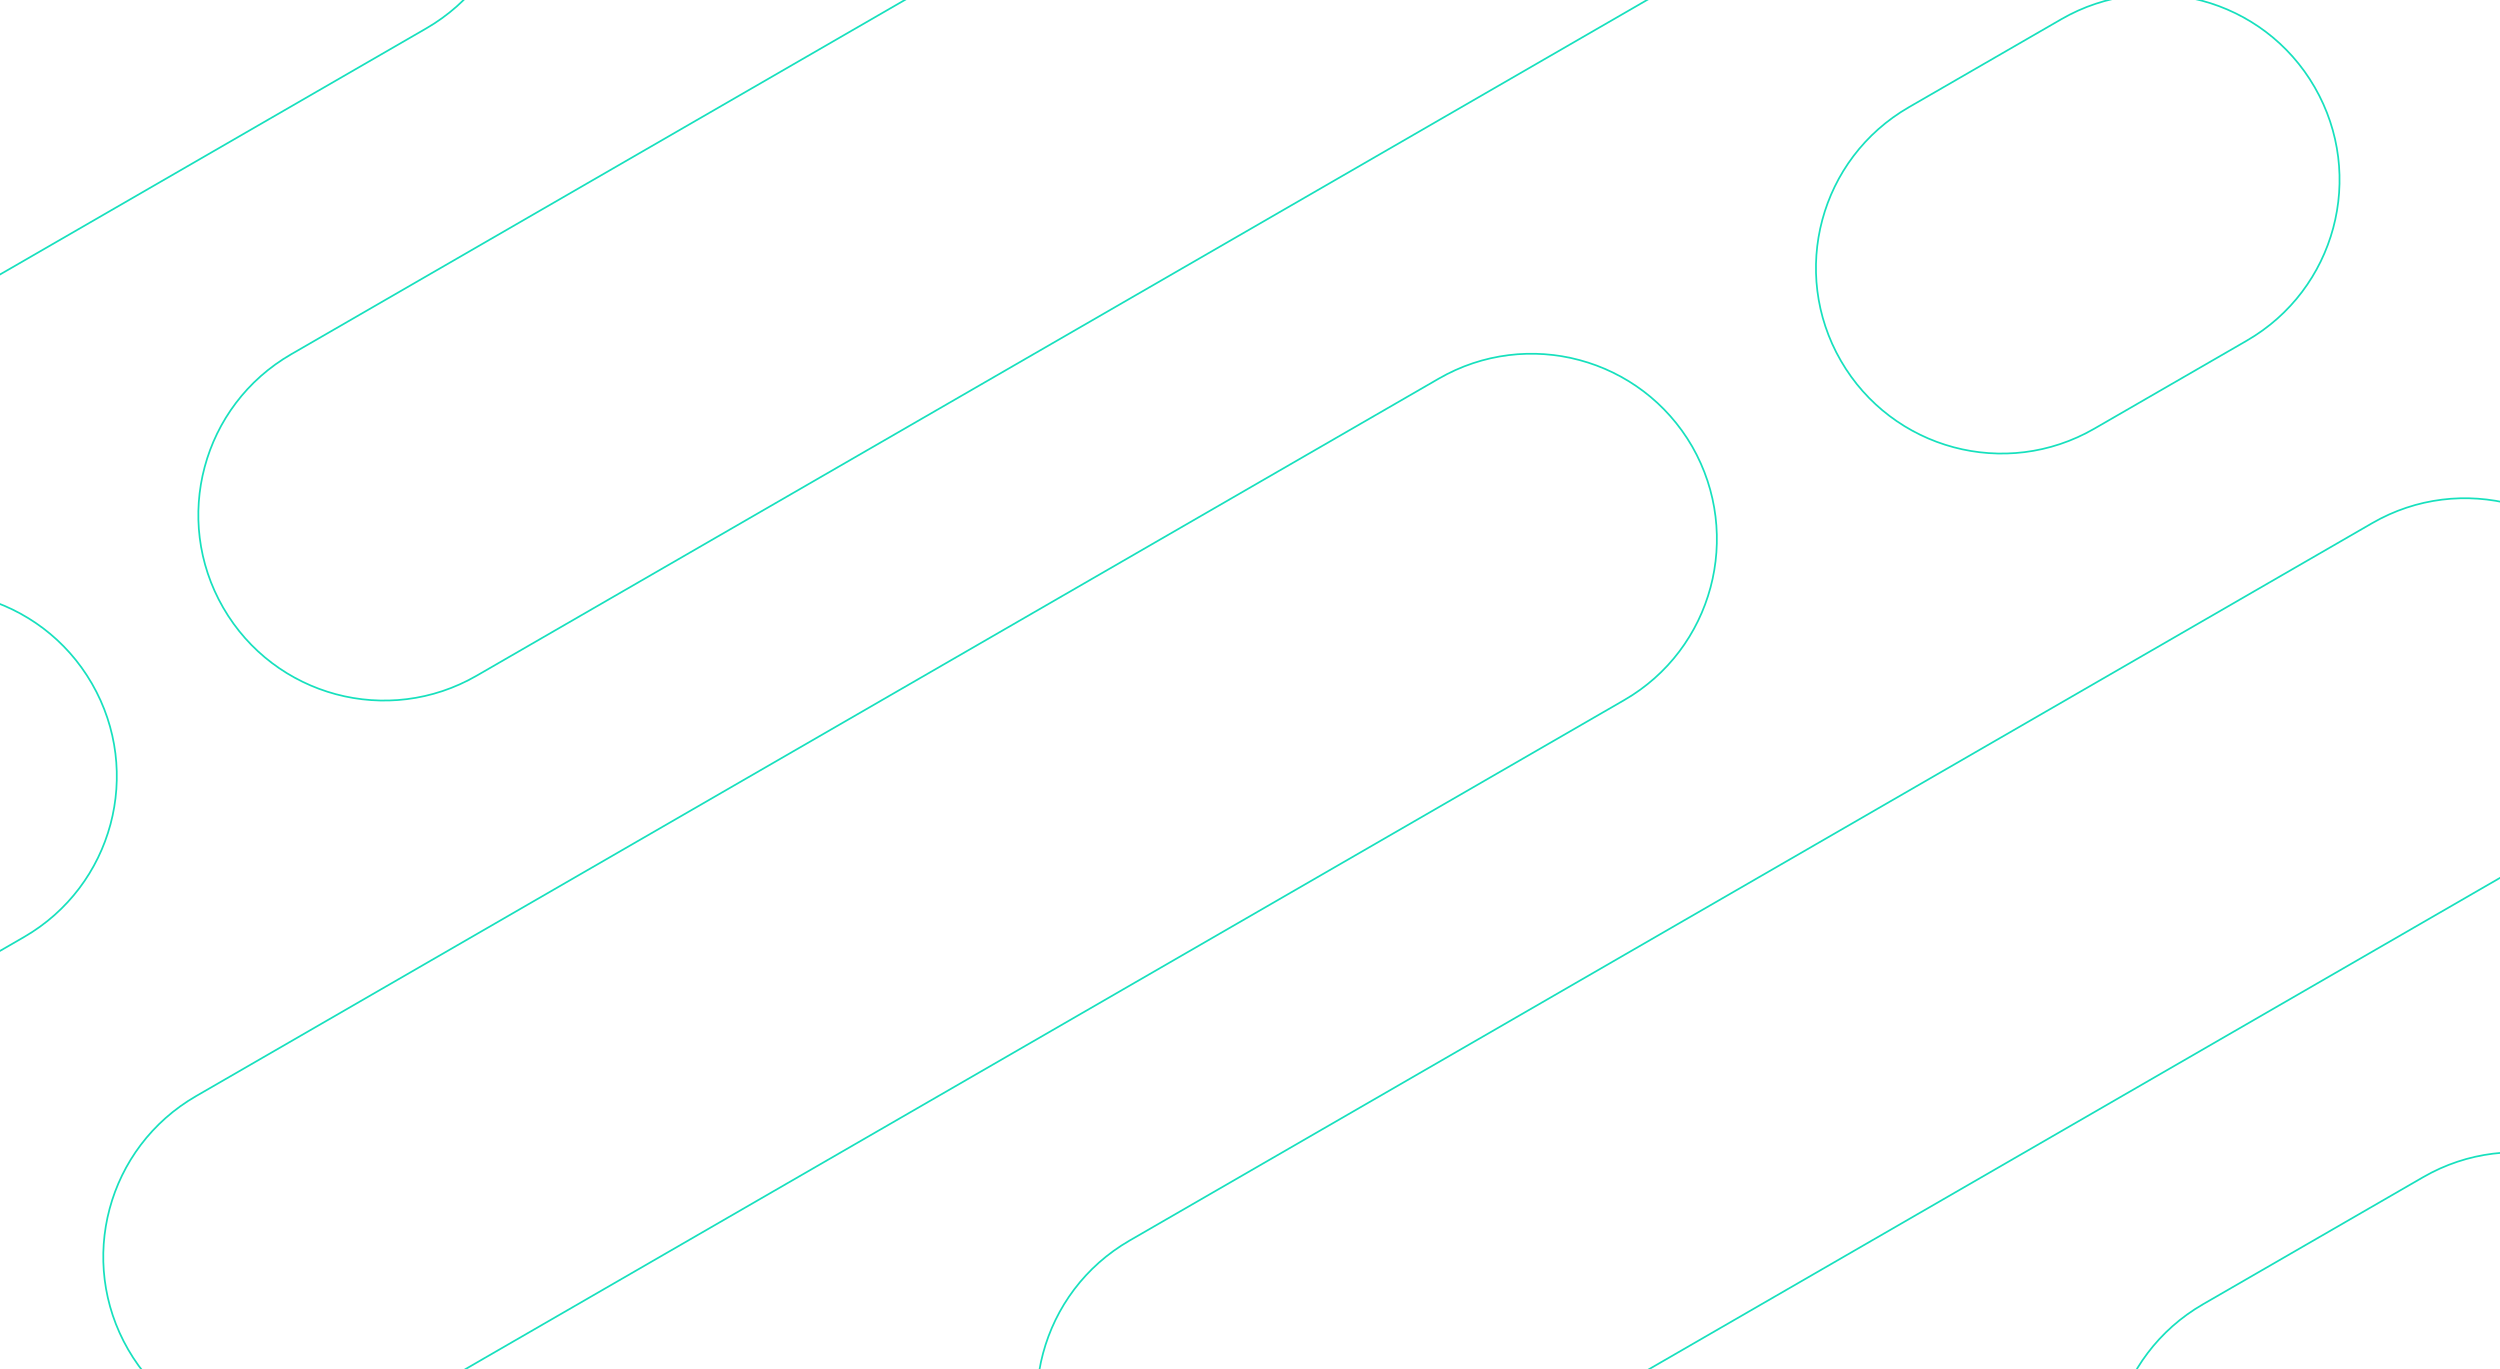
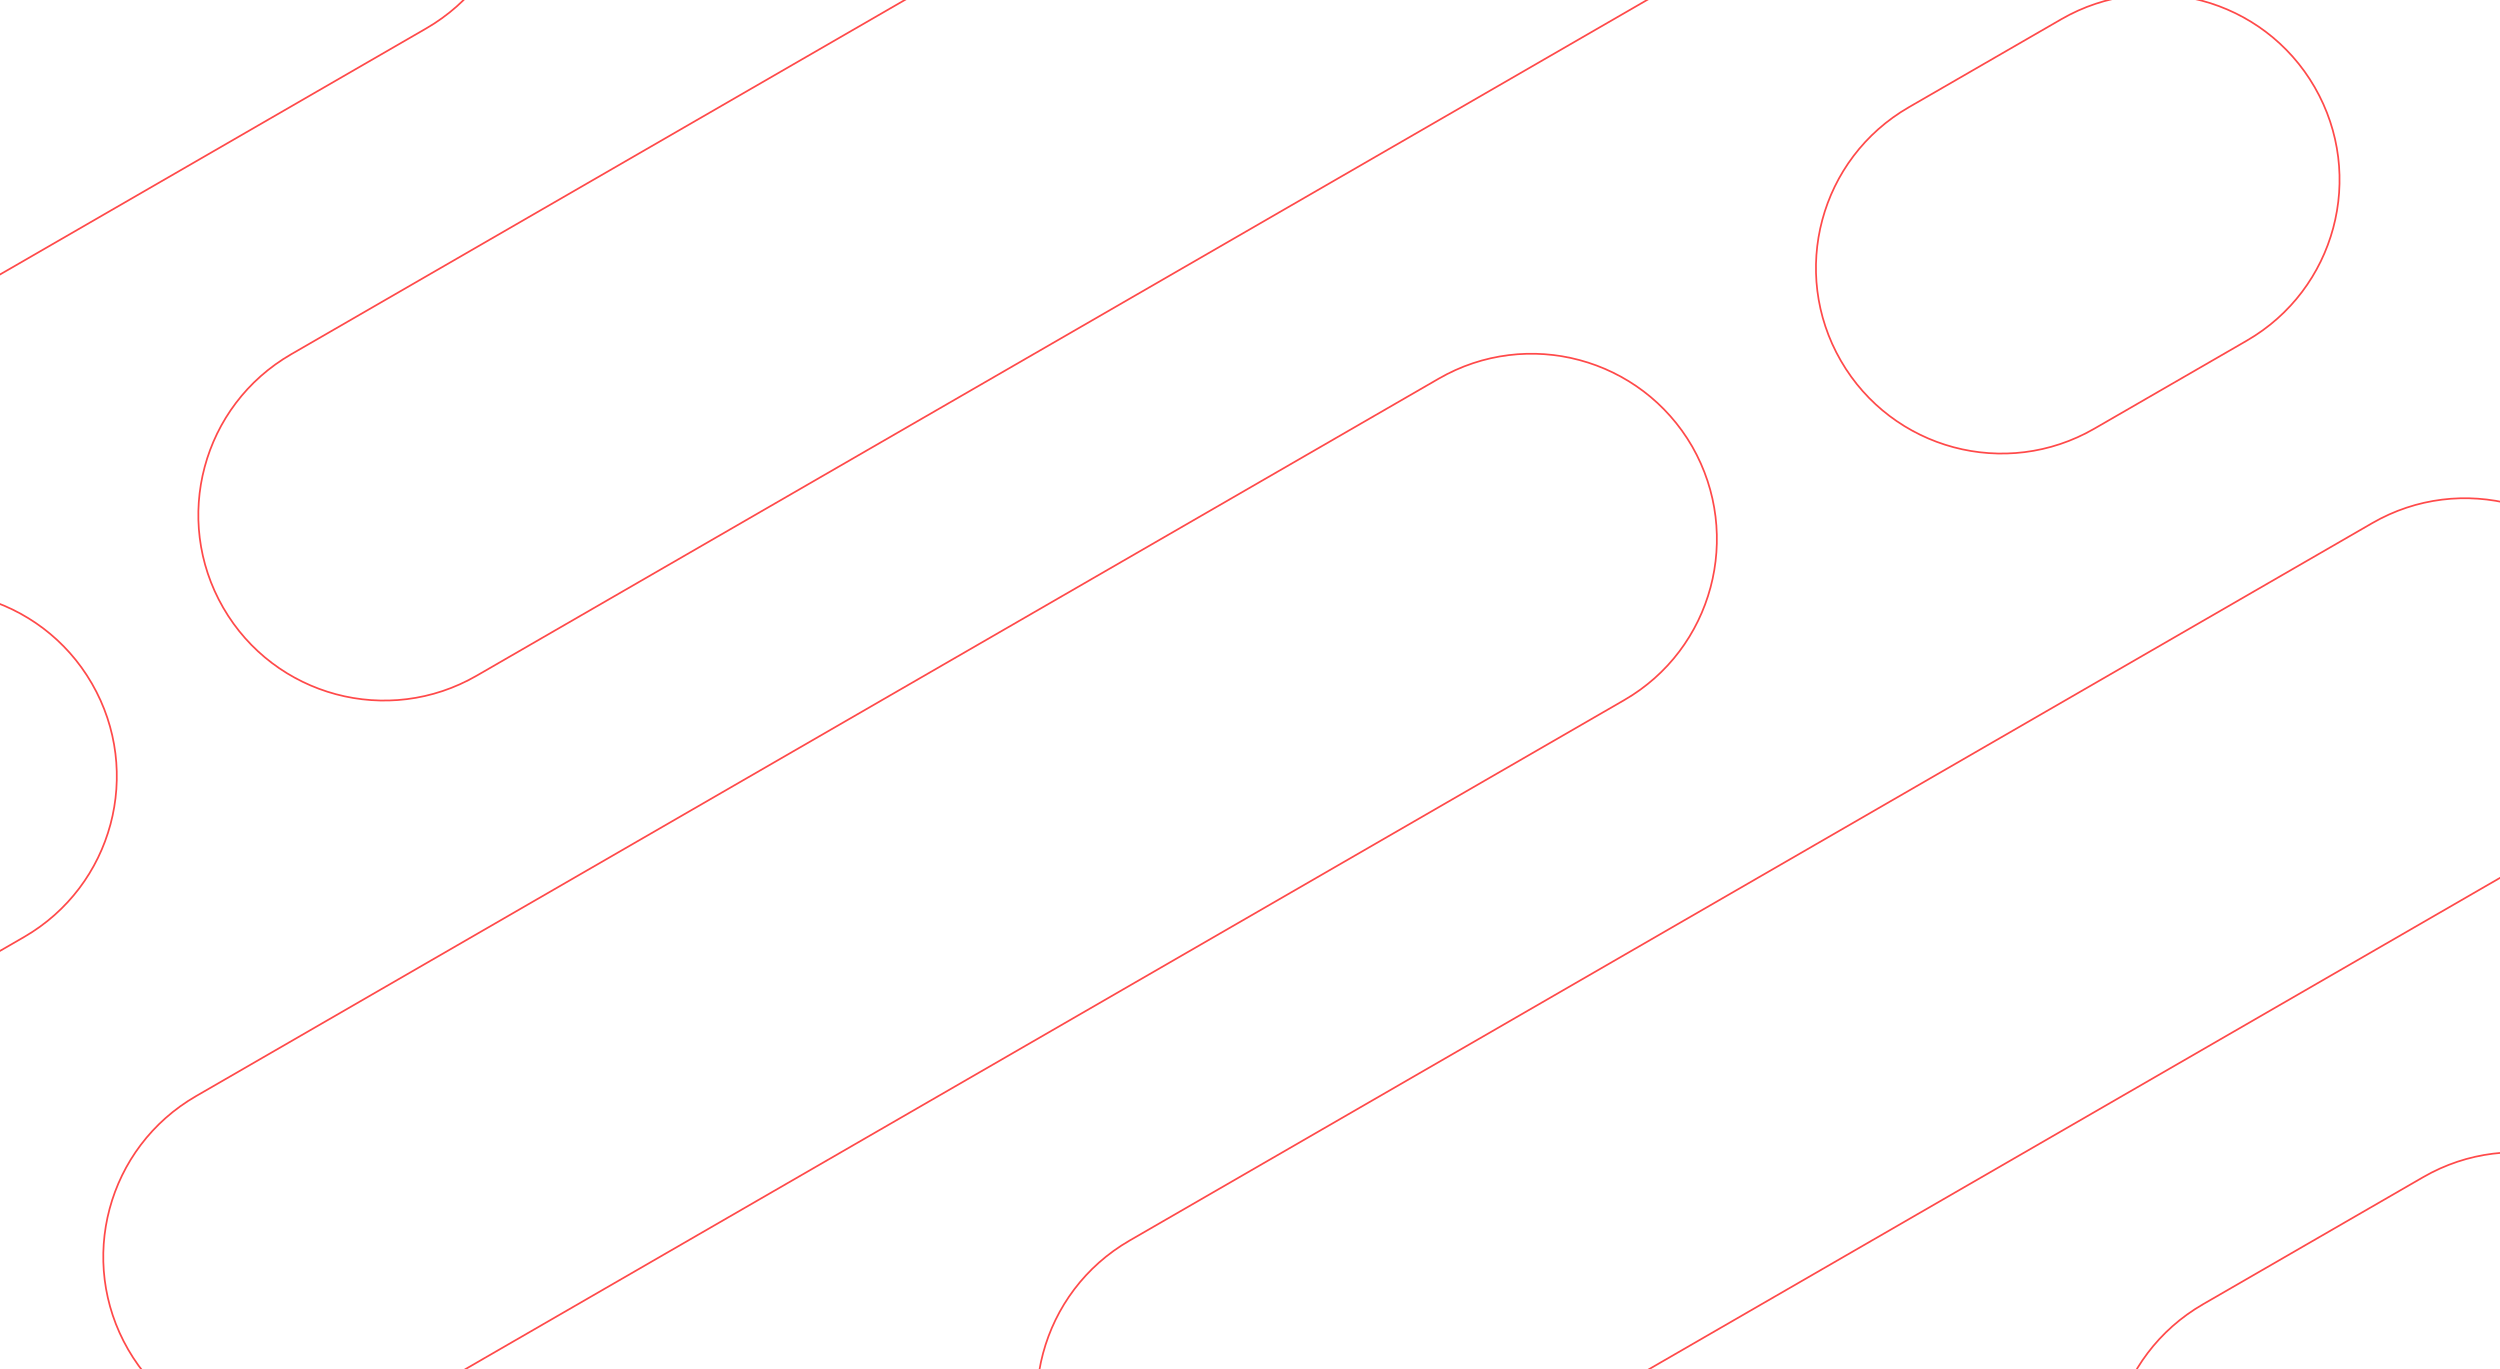
<svg xmlns="http://www.w3.org/2000/svg" width="1440" height="788" viewBox="0 0 1440 788" fill="none">
-   <path d="M13.821 539.74L-274.265 706.066C-325.401 735.589 -390.744 718.08 -420.267 666.945C-449.79 615.81 -432.281 550.467 -381.146 520.944L-93.059 354.618C-41.924 325.095 23.419 342.603 52.942 393.738C82.465 444.874 64.956 510.217 13.821 539.74Z" stroke="#16e0bd" />
-   <path d="M990.357 -24.069L274.585 389.182C223.45 418.705 158.107 401.196 128.584 350.061C99.061 298.926 116.57 233.583 167.705 204.06L883.477 -209.191C934.611 -238.714 999.953 -221.206 1029.48 -170.072C1058.79 -118.809 1041.49 -53.591 990.357 -24.069Z" stroke="#16e0bd" />
-   <path d="M935.601 403.218L219.829 816.469C168.694 845.992 103.351 828.484 73.829 777.349C44.306 726.213 61.814 660.871 112.949 631.348L828.721 218.097C879.856 188.574 945.198 206.082 974.721 257.216C1004.03 308.478 986.519 373.821 935.601 403.218Z" stroke="#16e0bd" />
-   <path d="M1473.27 486.446L757.497 899.697C706.362 929.22 641.019 911.711 611.496 860.575C581.973 809.44 599.482 744.098 650.617 714.575L1366.39 301.324C1417.52 271.801 1482.87 289.309 1512.39 340.444C1541.91 391.579 1524.4 456.923 1473.27 486.446Z" stroke="#16e0bd" />
-   <path d="M245.475 16.379L-165.086 253.416C-216.221 282.939 -281.564 265.431 -311.087 214.296C-340.61 163.16 -323.101 97.817 -271.966 68.294L138.594 -168.743C189.729 -198.266 255.073 -180.757 284.596 -129.622C314.119 -78.487 296.61 -13.144 245.475 16.379Z" stroke="#16e0bd" />
-   <path d="M1294.13 196.223L1206.34 246.909C1155.2 276.432 1089.86 258.923 1060.33 207.788C1030.81 156.653 1048.32 91.31 1099.46 61.787L1187.25 11.101C1238.38 -18.422 1303.73 -0.914 1333.25 50.221C1362.77 101.357 1345.26 166.7 1294.13 196.223Z" stroke="#16e0bd" />
-   <path d="M1502.6 863.175L1375.79 936.388C1324.65 965.911 1259.31 948.403 1229.78 897.268C1200.26 846.133 1217.77 780.789 1268.91 751.266L1395.72 678.053C1446.85 648.53 1512.19 666.038 1541.72 717.172C1571.02 768.435 1553.73 833.653 1502.6 863.175Z" stroke="#16e0bd" />
+   <path d="M13.821 539.74L-274.265 706.066C-325.401 735.589 -390.744 718.08 -420.267 666.945C-449.79 615.81 -432.281 550.467 -381.146 520.944L-93.059 354.618C-41.924 325.095 23.419 342.603 52.942 393.738C82.465 444.874 64.956 510.217 13.821 539.74Z" stroke="#FF4949" />
+   <path d="M990.357 -24.069L274.585 389.182C223.45 418.705 158.107 401.196 128.584 350.061C99.061 298.926 116.57 233.583 167.705 204.06L883.477 -209.191C934.611 -238.714 999.953 -221.206 1029.48 -170.072C1058.79 -118.809 1041.49 -53.591 990.357 -24.069Z" stroke="#FF4949" />
+   <path d="M935.601 403.218L219.829 816.469C168.694 845.992 103.351 828.484 73.829 777.349C44.306 726.213 61.814 660.871 112.949 631.348L828.721 218.097C879.856 188.574 945.198 206.082 974.721 257.216C1004.03 308.478 986.519 373.821 935.601 403.218Z" stroke="#FF4949" />
+   <path d="M1473.27 486.446L757.497 899.697C706.362 929.22 641.019 911.711 611.496 860.575C581.973 809.44 599.482 744.098 650.617 714.575L1366.39 301.324C1417.52 271.801 1482.87 289.309 1512.39 340.444C1541.91 391.579 1524.4 456.923 1473.27 486.446Z" stroke="#FF4949" />
+   <path d="M245.475 16.379L-165.086 253.416C-216.221 282.939 -281.564 265.431 -311.087 214.296C-340.61 163.16 -323.101 97.817 -271.966 68.294L138.594 -168.743C189.729 -198.266 255.073 -180.757 284.596 -129.622C314.119 -78.487 296.61 -13.144 245.475 16.379Z" stroke="#FF4949" />
+   <path d="M1294.13 196.223L1206.34 246.909C1155.2 276.432 1089.86 258.923 1060.33 207.788C1030.81 156.653 1048.32 91.31 1099.46 61.787L1187.25 11.101C1238.38 -18.422 1303.73 -0.914 1333.25 50.221C1362.77 101.357 1345.26 166.7 1294.13 196.223Z" stroke="#FF4949" />
+   <path d="M1502.6 863.175L1375.79 936.388C1324.65 965.911 1259.31 948.403 1229.78 897.268C1200.26 846.133 1217.77 780.789 1268.91 751.266L1395.72 678.053C1446.85 648.53 1512.19 666.038 1541.72 717.172C1571.02 768.435 1553.73 833.653 1502.6 863.175Z" stroke="#FF4949" />
</svg>
